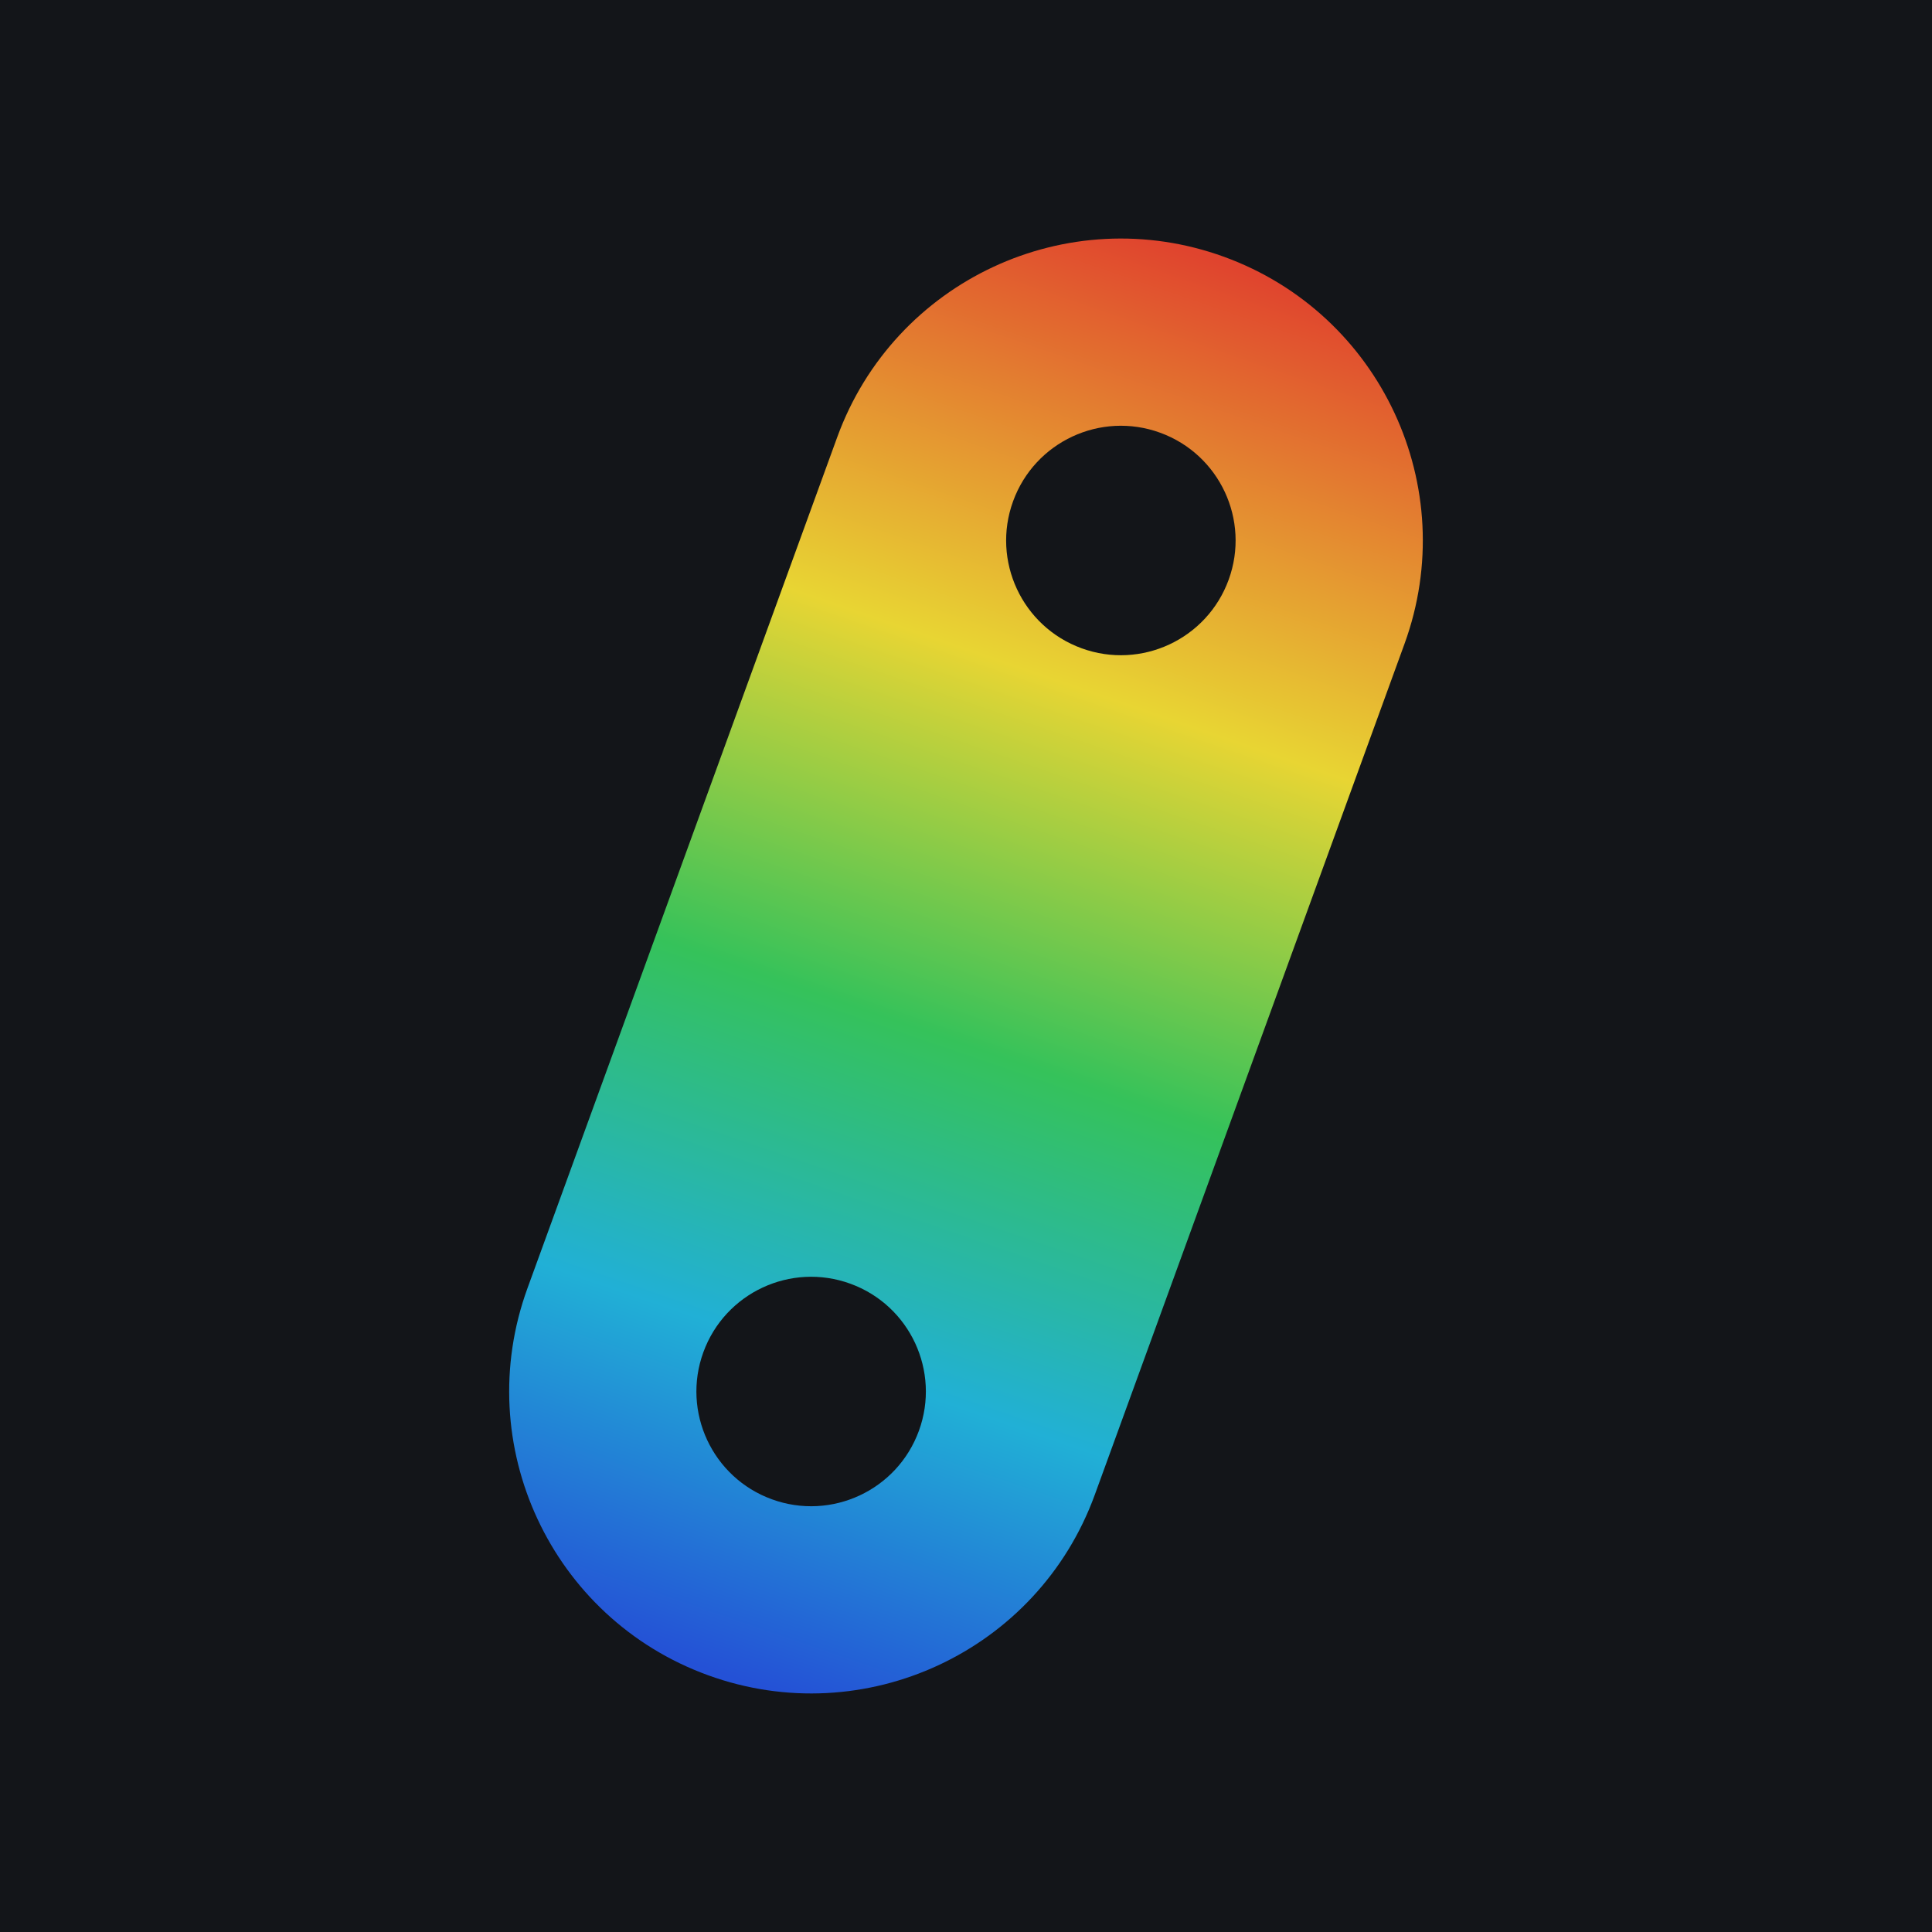
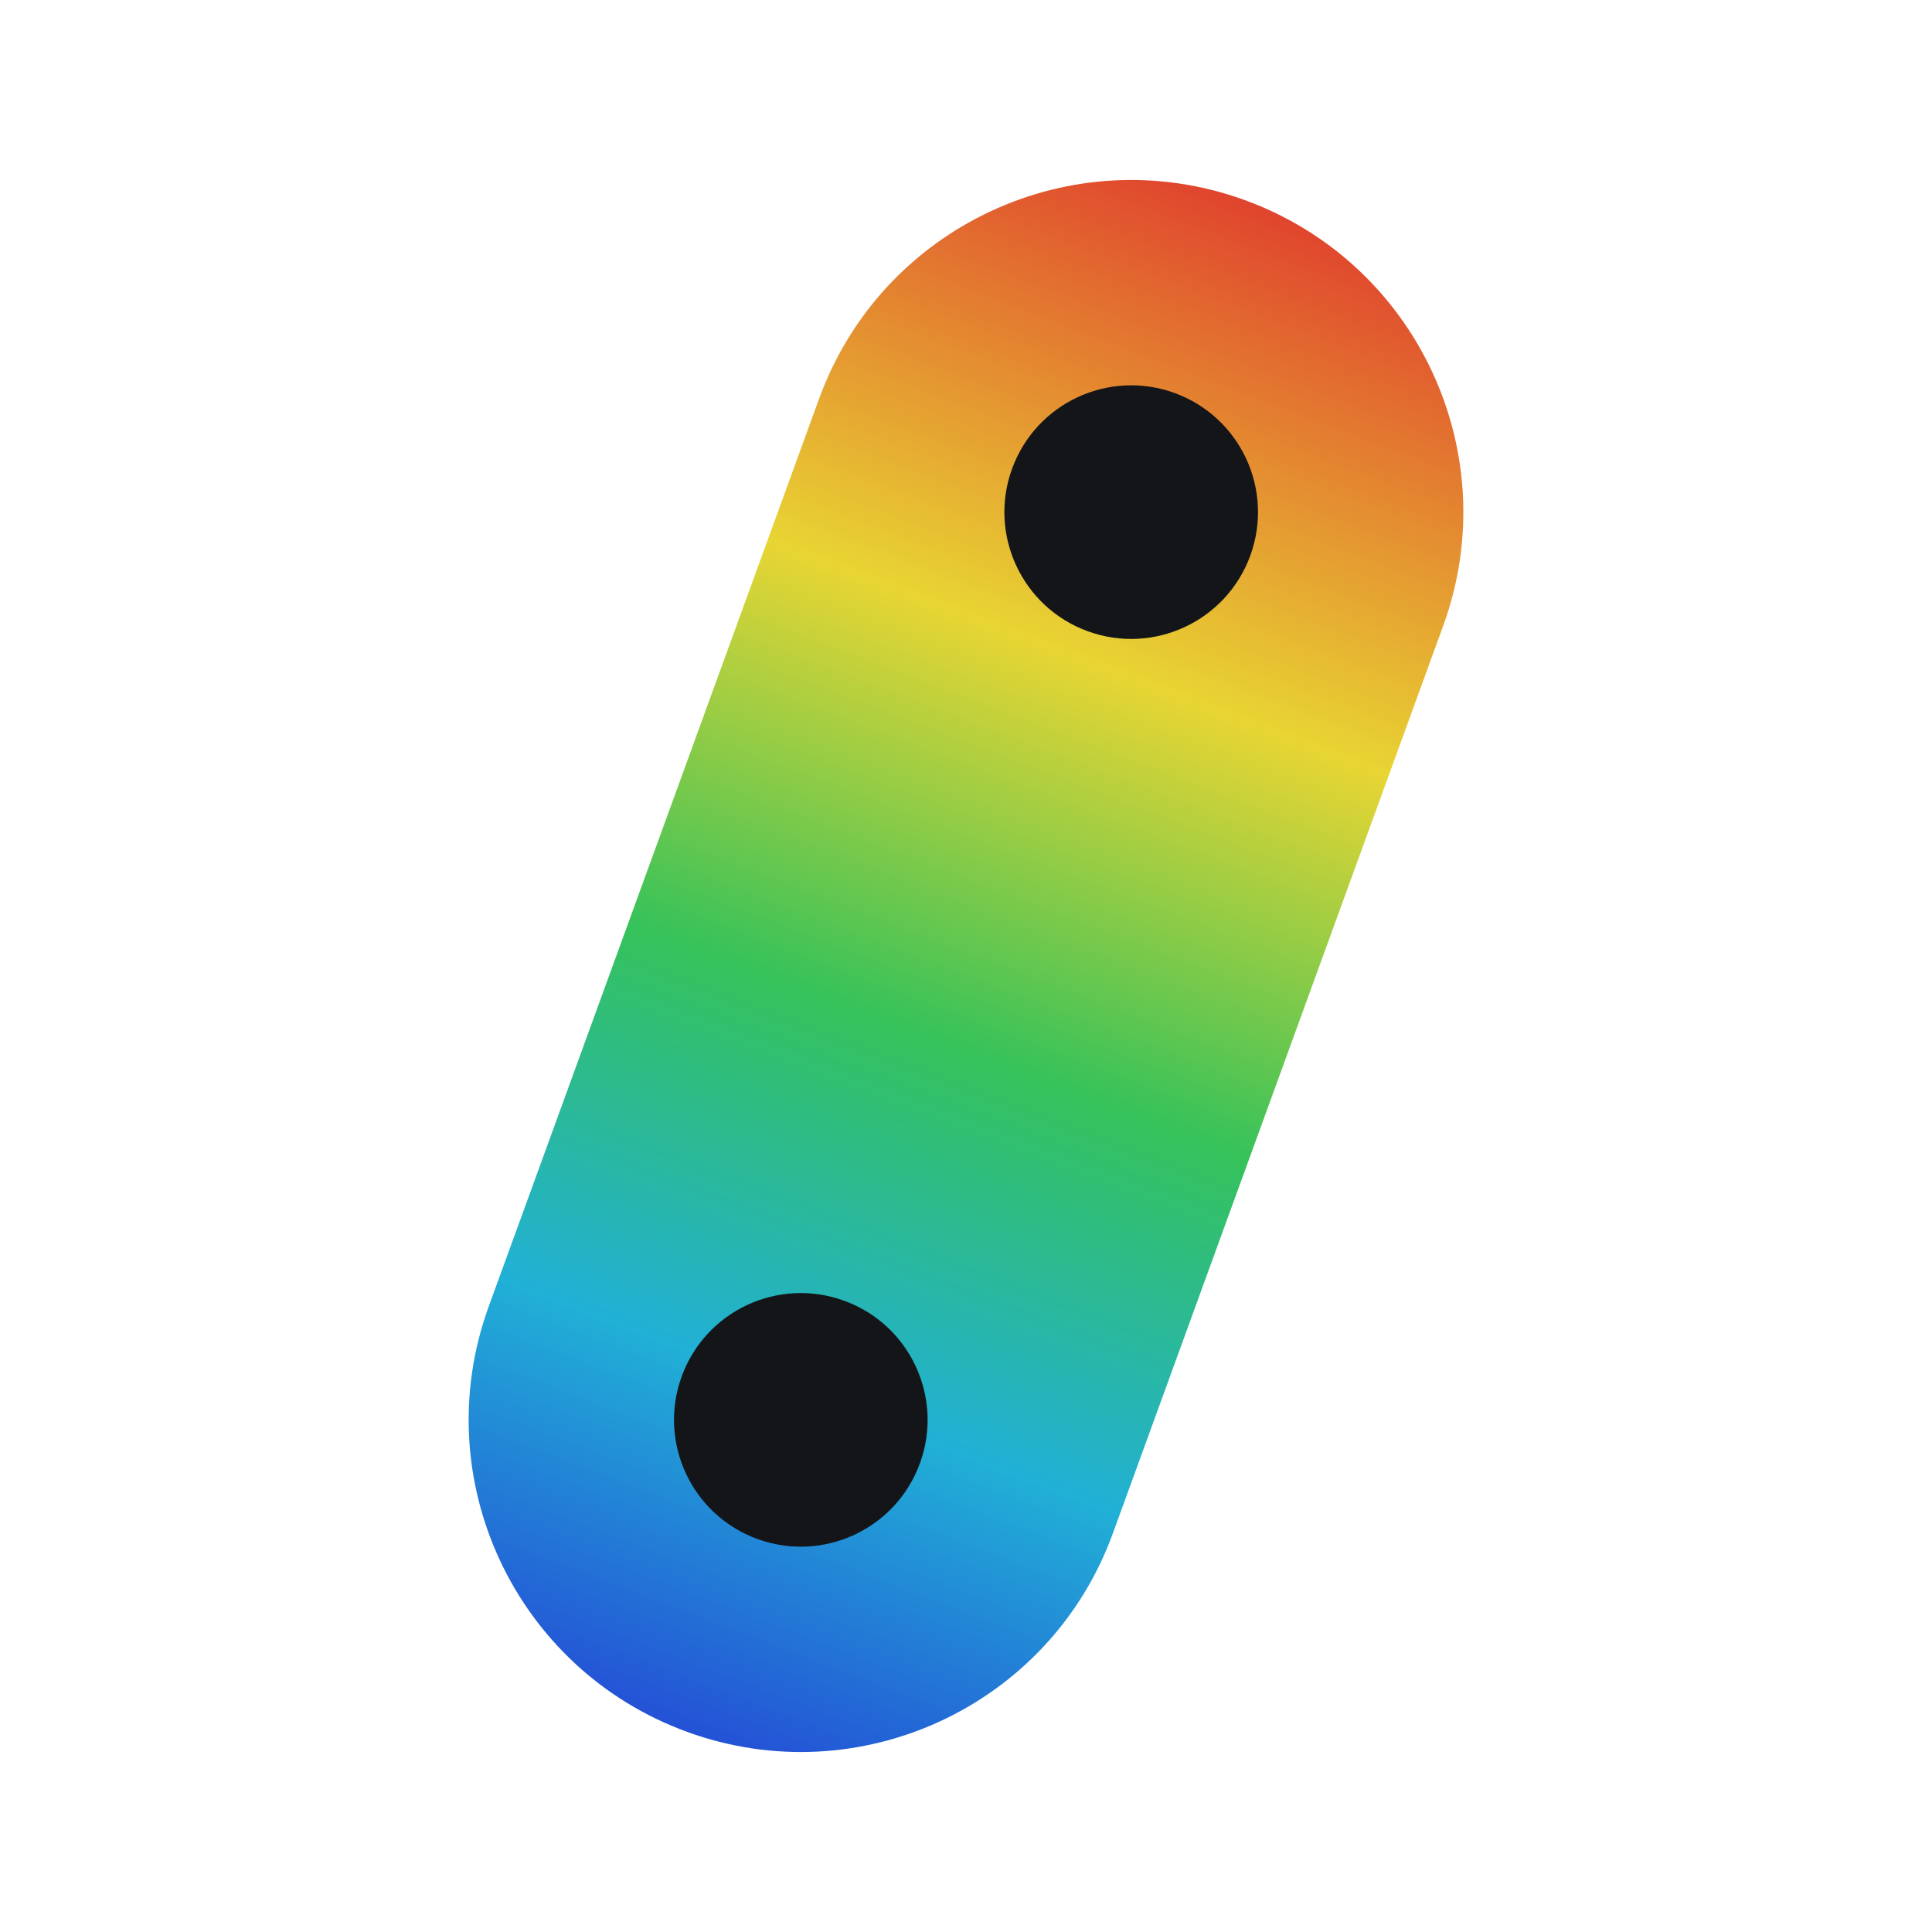
<svg xmlns="http://www.w3.org/2000/svg" viewBox="0 0 32 32">
  <defs>
    <linearGradient id="jet" x1="0" y1="0" x2="0" y2="1">
      <stop offset="0" stop-color="#E0442E" />
      <stop offset=".3" stop-color="#E8D533" />
      <stop offset=".55" stop-color="#35C25A" />
      <stop offset=".78" stop-color="#21B0D6" />
      <stop offset="1" stop-color="#2451D6" />
    </linearGradient>
  </defs>
-   <rect width="32" height="32" fill="#131519" />
  <g transform="rotate(20 16 16)">
-     <rect x="11" y="3.5" width="10" height="25" rx="5" fill="url(#jet)" />
-     <circle cx="16" cy="8.5" r="1.9" fill="#131519" />
-     <circle cx="16" cy="23.5" r="1.9" fill="#131519" />
+     <rect x="10.5" y="2.5" width="11" height="27" rx="5.5" fill="url(#jet)" />
+     <circle cx="16" cy="8" r="2.1" fill="#131519" />
+     <circle cx="16" cy="24" r="2.1" fill="#131519" />
  </g>
</svg>
